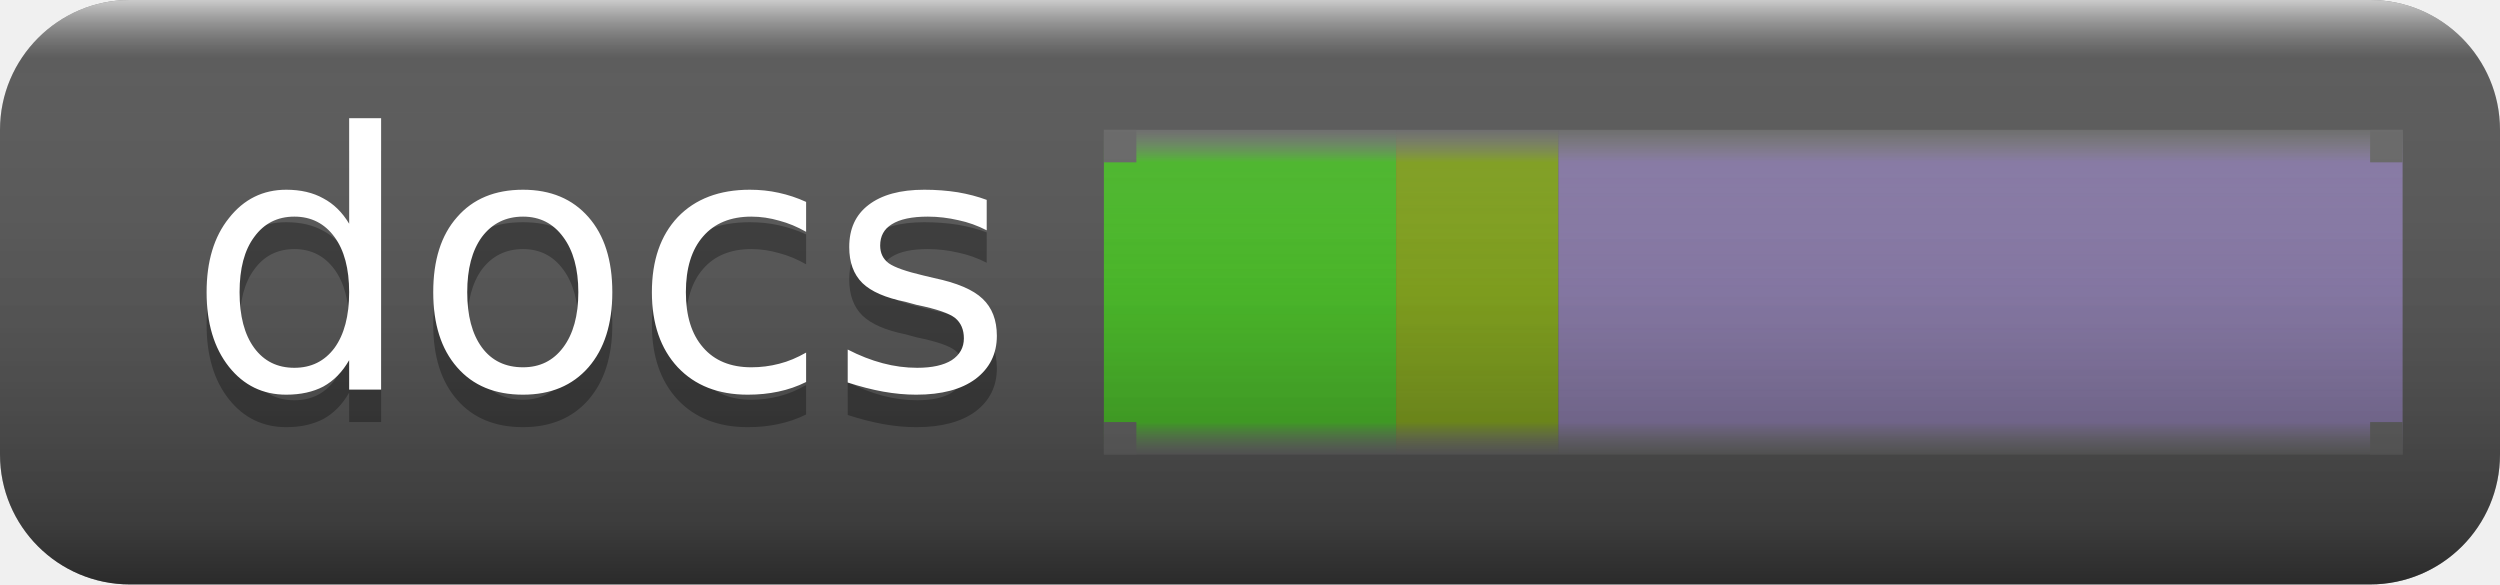
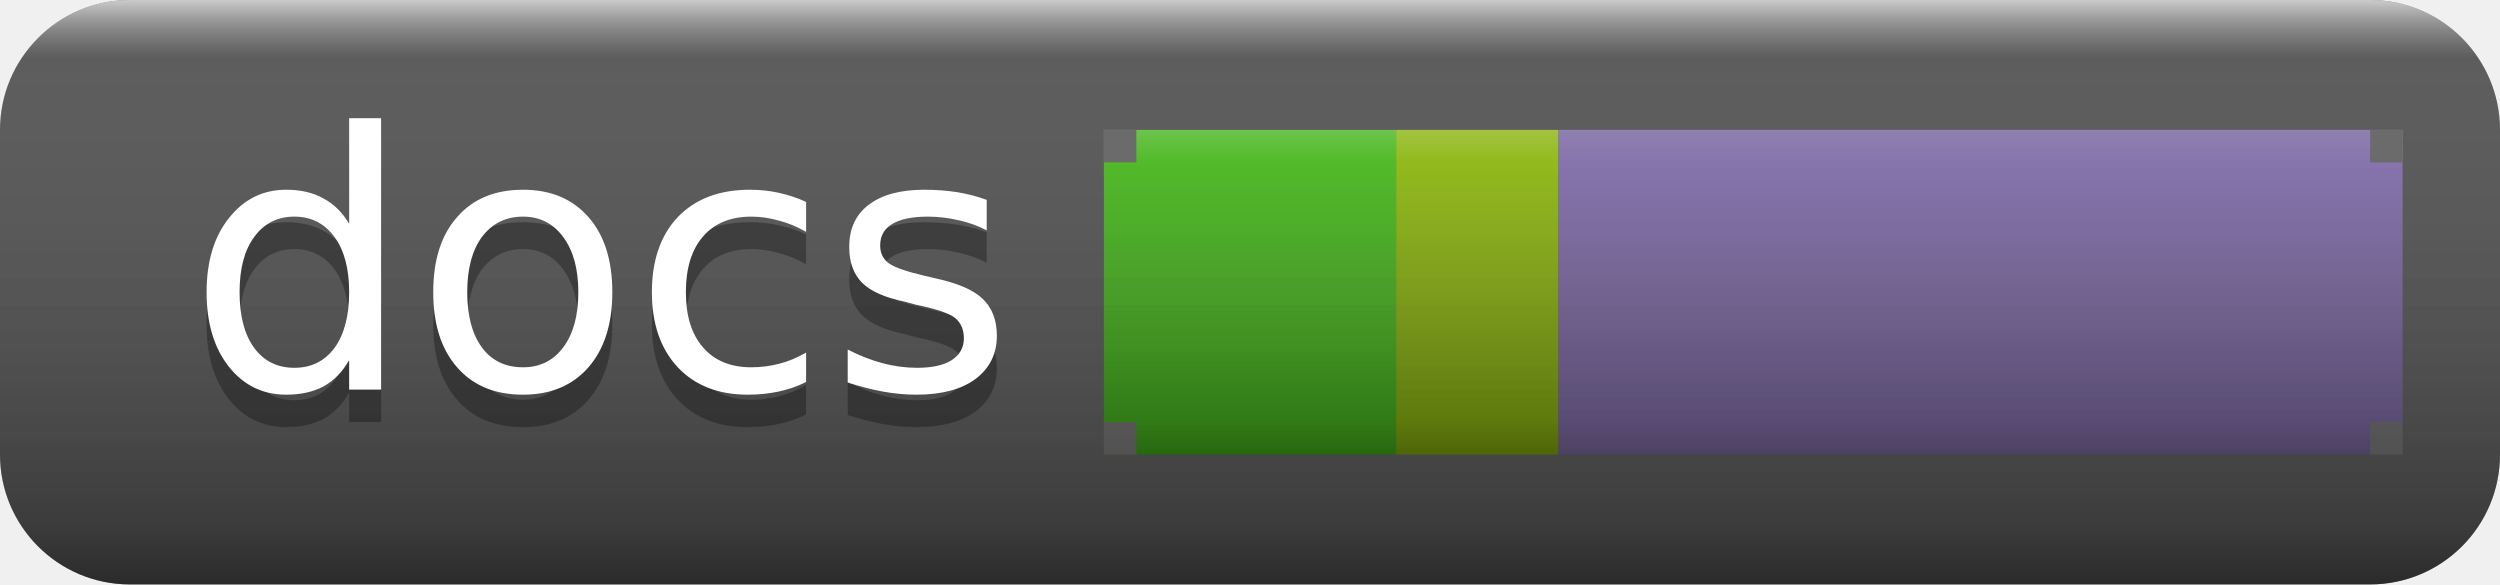
<svg xmlns="http://www.w3.org/2000/svg" width="77" height="18">
  <linearGradient id="bg" x2="0" y2="100%">
    <stop offset="0" stop-color="#fff" stop-opacity=".7" />
    <stop offset=".1" stop-color="#aaa" stop-opacity=".1" />
    <stop offset=".9" stop-opacity=".3" />
    <stop offset="1" stop-opacity=".5" />
  </linearGradient>
  <rect rx="4" width="77" height="18" fill="#555" />
-   <linearGradient id="gA" x2="0" y2="100%">
-     <stop offset="0" stop-color="#999" stop-opacity=".3" />
-     <stop offset=".1" stop-color="#46cc1e" stop-opacity=".9" />
-     <stop offset=".5" stop-color="#46cc1e" stop-opacity="1" />
-     <stop offset=".9" stop-color="#46cc1e" stop-opacity=".9" />
-     <stop offset="1" stop-color="#888" stop-opacity=".3" />
+   <linearGradient id="gradA" x2="0" y2="100%">
+     <stop offset="0" stop-color="#66cc40" />
+     <stop offset=".1" stop-color="#49c41a" />
+     <stop offset=".5" stop-color="#46b01e" />
+     <stop offset=".9" stop-color="#359710" />
+     <stop offset="1" stop-color="#2c840b" />
  </linearGradient>
-   <rect x="34" y="4" width="9" height="10" fill="url(#gA)" />
-   <linearGradient id="gB" x2="0" y2="100%">
-     <stop offset="0" stop-color="#999" stop-opacity=".3" />
-     <stop offset=".1" stop-color="#87ae10" stop-opacity=".9" />
-     <stop offset=".5" stop-color="#87ae10" stop-opacity="1" />
-     <stop offset=".9" stop-color="#87ae10" stop-opacity=".9" />
-     <stop offset="1" stop-color="#888" stop-opacity=".3" />
+   <linearGradient id="gradB" x2="0" y2="100%">
+     <stop offset="0" stop-color="#a5cb34" />
+     <stop offset=".1" stop-color="#95c30c" />
+     <stop offset=".5" stop-color="#87ae10" />
+     <stop offset=".9" stop-color="#719604" />
+     <stop offset="1" stop-color="#618200" />
  </linearGradient>
-   <rect x="43" y="4" width="5" height="10" fill="url(#gB)" />
-   <linearGradient id="gC" x2="0" y2="100%">
-     <stop offset="0" stop-color="#999" stop-opacity=".3" />
-     <stop offset=".1" stop-color="#c05946" stop-opacity=".9" />
-     <stop offset=".5" stop-color="#c05946" stop-opacity="1" />
-     <stop offset=".9" stop-color="#c05946" stop-opacity=".9" />
-     <stop offset="1" stop-color="#888" stop-opacity=".3" />
+   <linearGradient id="gradC" x2="0" y2="100%">
+     <stop offset="0" stop-color="#db7966" />
+     <stop offset=".1" stop-color="#d75f49" />
+     <stop offset=".5" stop-color="#c05946" />
+     <stop offset=".9" stop-color="#a64735" />
+     <stop offset="1" stop-color="#903b2c" />
  </linearGradient>
-   <rect x="48" y="4" width="0" height="10" fill="url(#gC)" />
-   <linearGradient id="gU" x2="0" y2="100%">
-     <stop offset="0" stop-color="#999" stop-opacity=".3" />
-     <stop offset=".1" stop-color="#8f7eb4" stop-opacity=".9" />
-     <stop offset=".5" stop-color="#8f7eb4" stop-opacity="1" />
-     <stop offset=".9" stop-color="#8f7eb4" stop-opacity=".9" />
-     <stop offset="1" stop-color="#888" stop-opacity=".3" />
+   <linearGradient id="gradU" x2="0" y2="100%">
+     <stop offset="0" stop-color="#8f7eb4" />
+     <stop offset=".1" stop-color="#8771b3" />
+     <stop offset=".5" stop-color="#7a67a0" />
+     <stop offset=".9" stop-color="#6a598d" />
+     <stop offset="1" stop-color="#5f4f7d" />
  </linearGradient>
-   <rect x="48" y="4" width="26" height="10" fill="url(#gU)" />
+   <rect x="34" y="4" width="9" height="10" fill="url(#gradA)" />
+   <rect x="43" y="4" width="5" height="10" fill="url(#gradB)" />
+   <rect x="48" y="4" width="0" height="10" fill="url(#gradC)" />
+   <rect x="48" y="4" width="26" height="10" fill="url(#gradU)" />
  <rect x="34" y="4" width="1" height="1" fill="#666" />
  <rect x="34" y="13" width="1" height="1" fill="#666" />
  <rect x="73" y="4" width="1" height="1" fill="#666" />
  <rect x="73" y="13" width="1" height="1" fill="#666" />
  <rect rx="4" width="77" height="18" fill="url(#bg)" />
  <g fill="#fff" text-anchor="middle" font-family="DejaVu Sans,Verdana,Geneva,sans-serif" font-size="11">
    <text x="18.5" y="13" fill="#010101" fill-opacity=".3">docs</text>
    <text x="18.5" y="12">docs</text>
  </g>
</svg>
